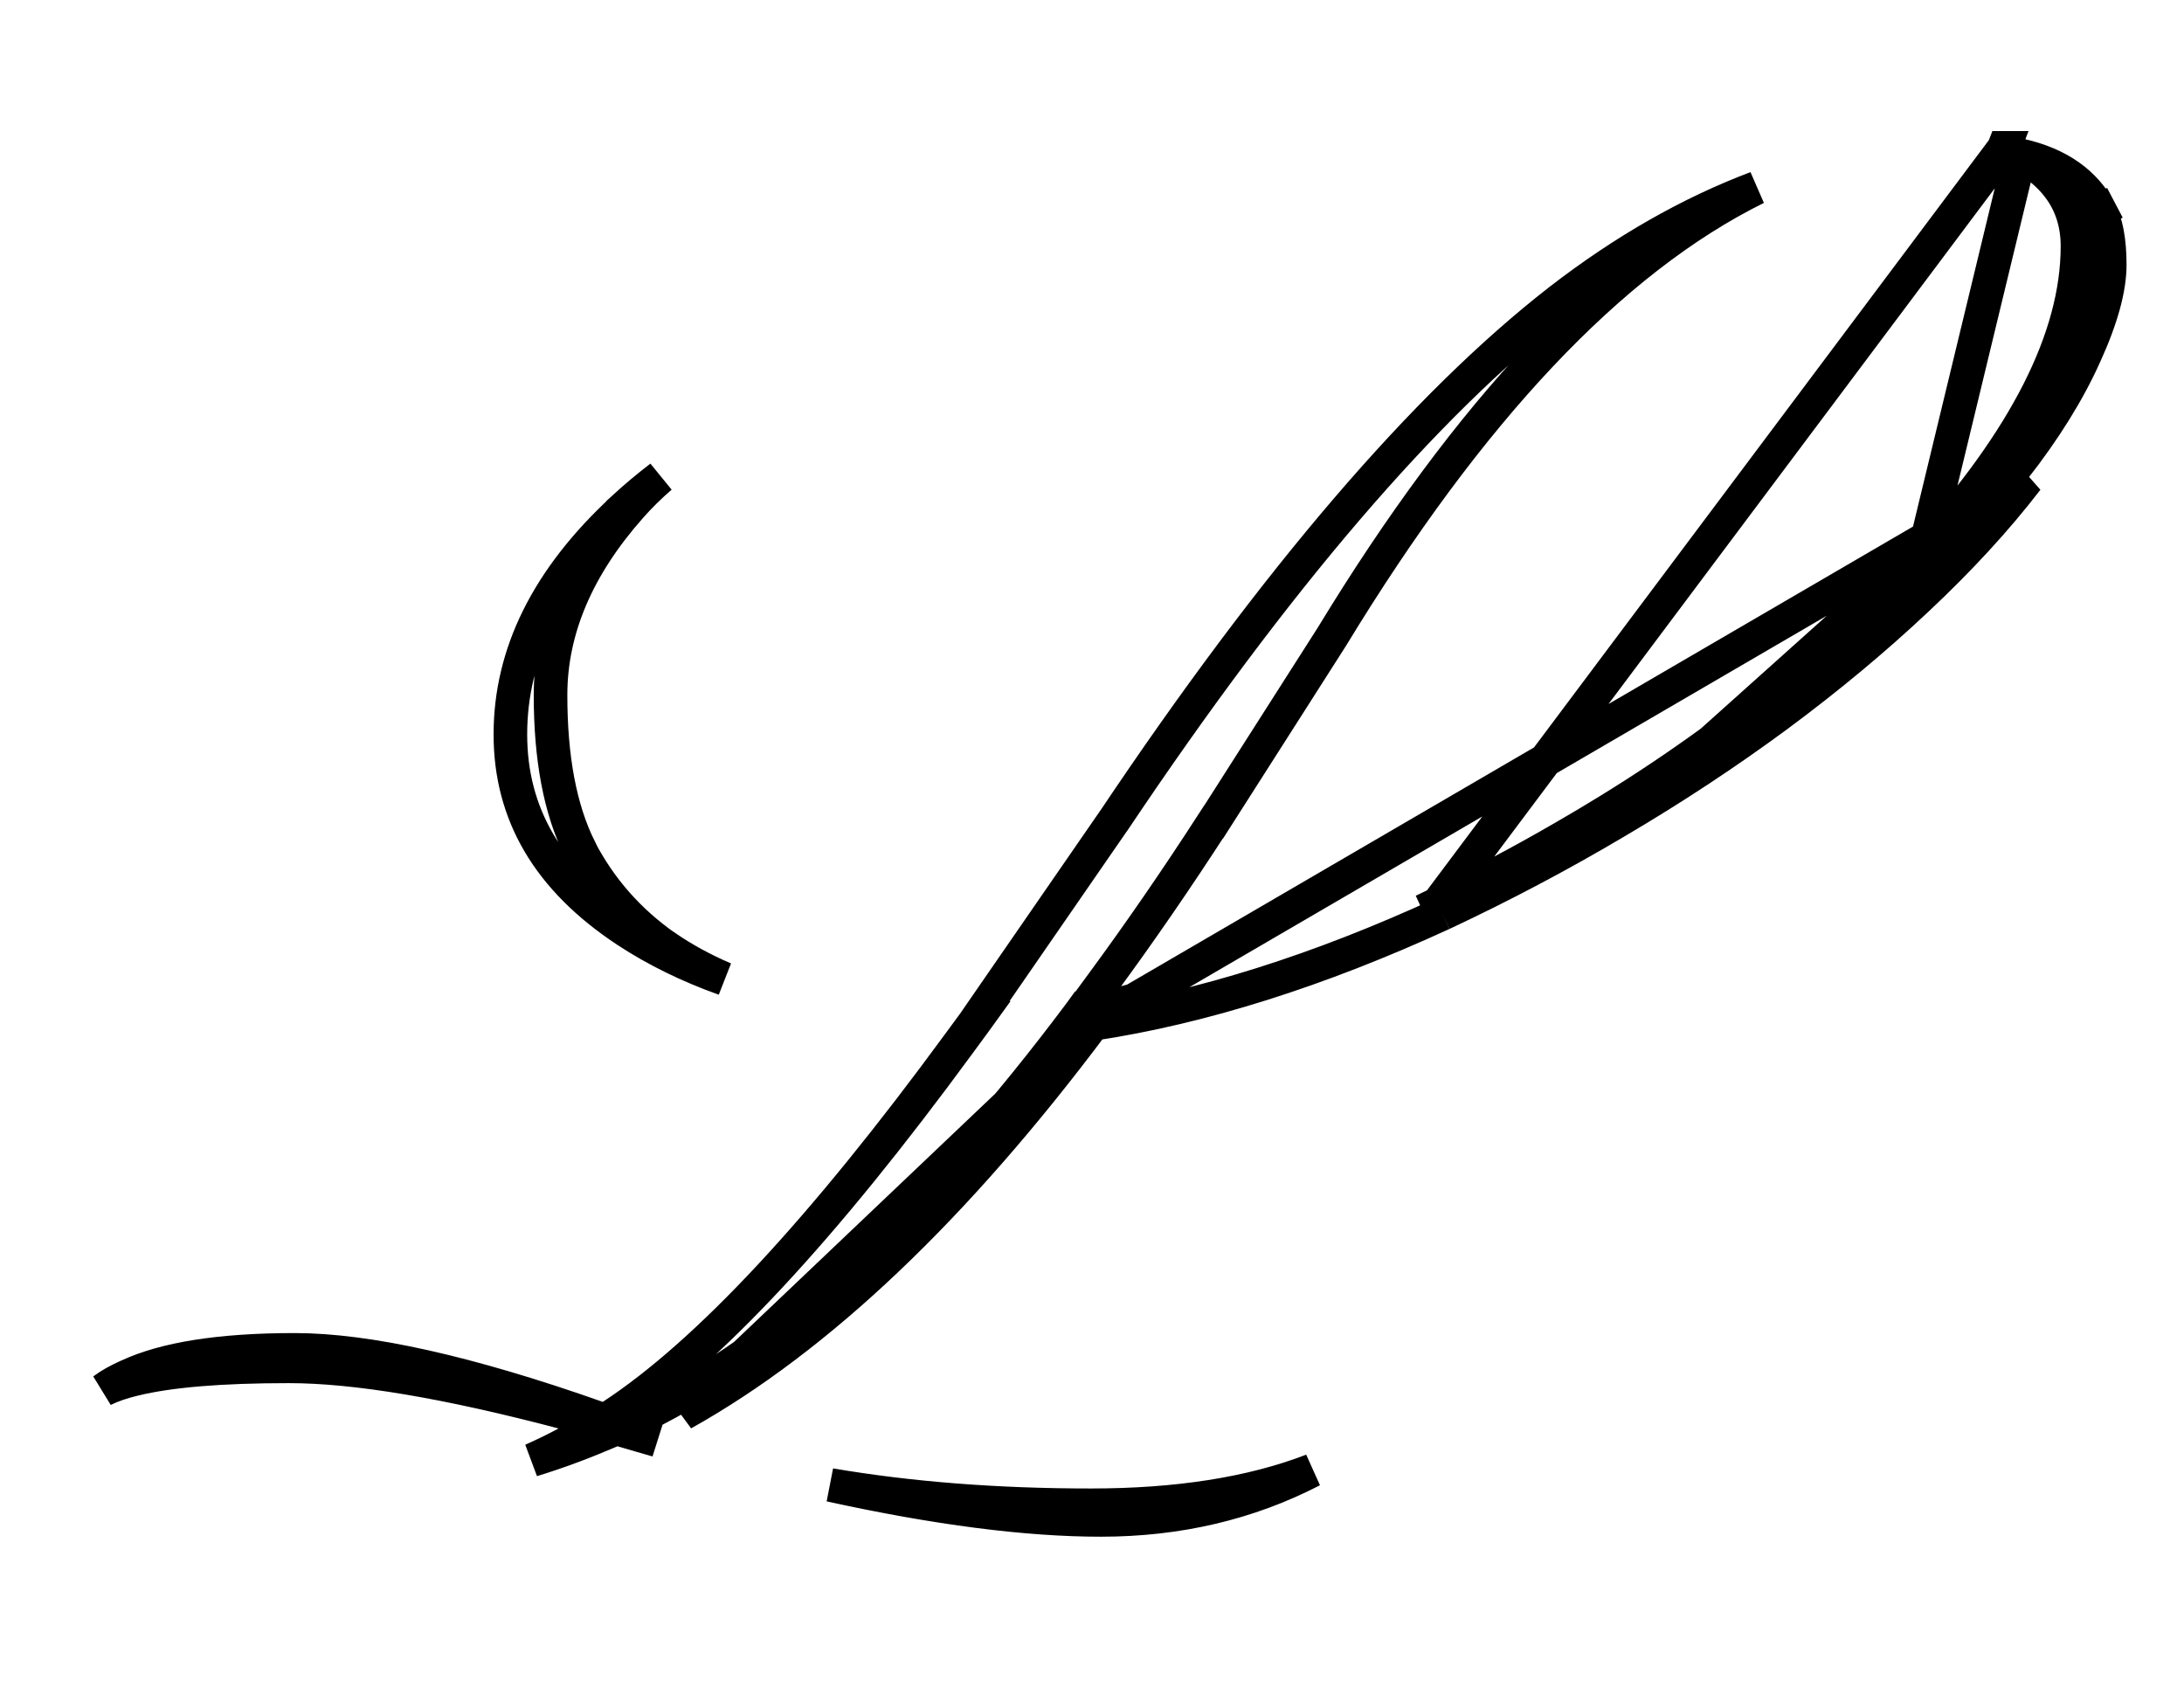
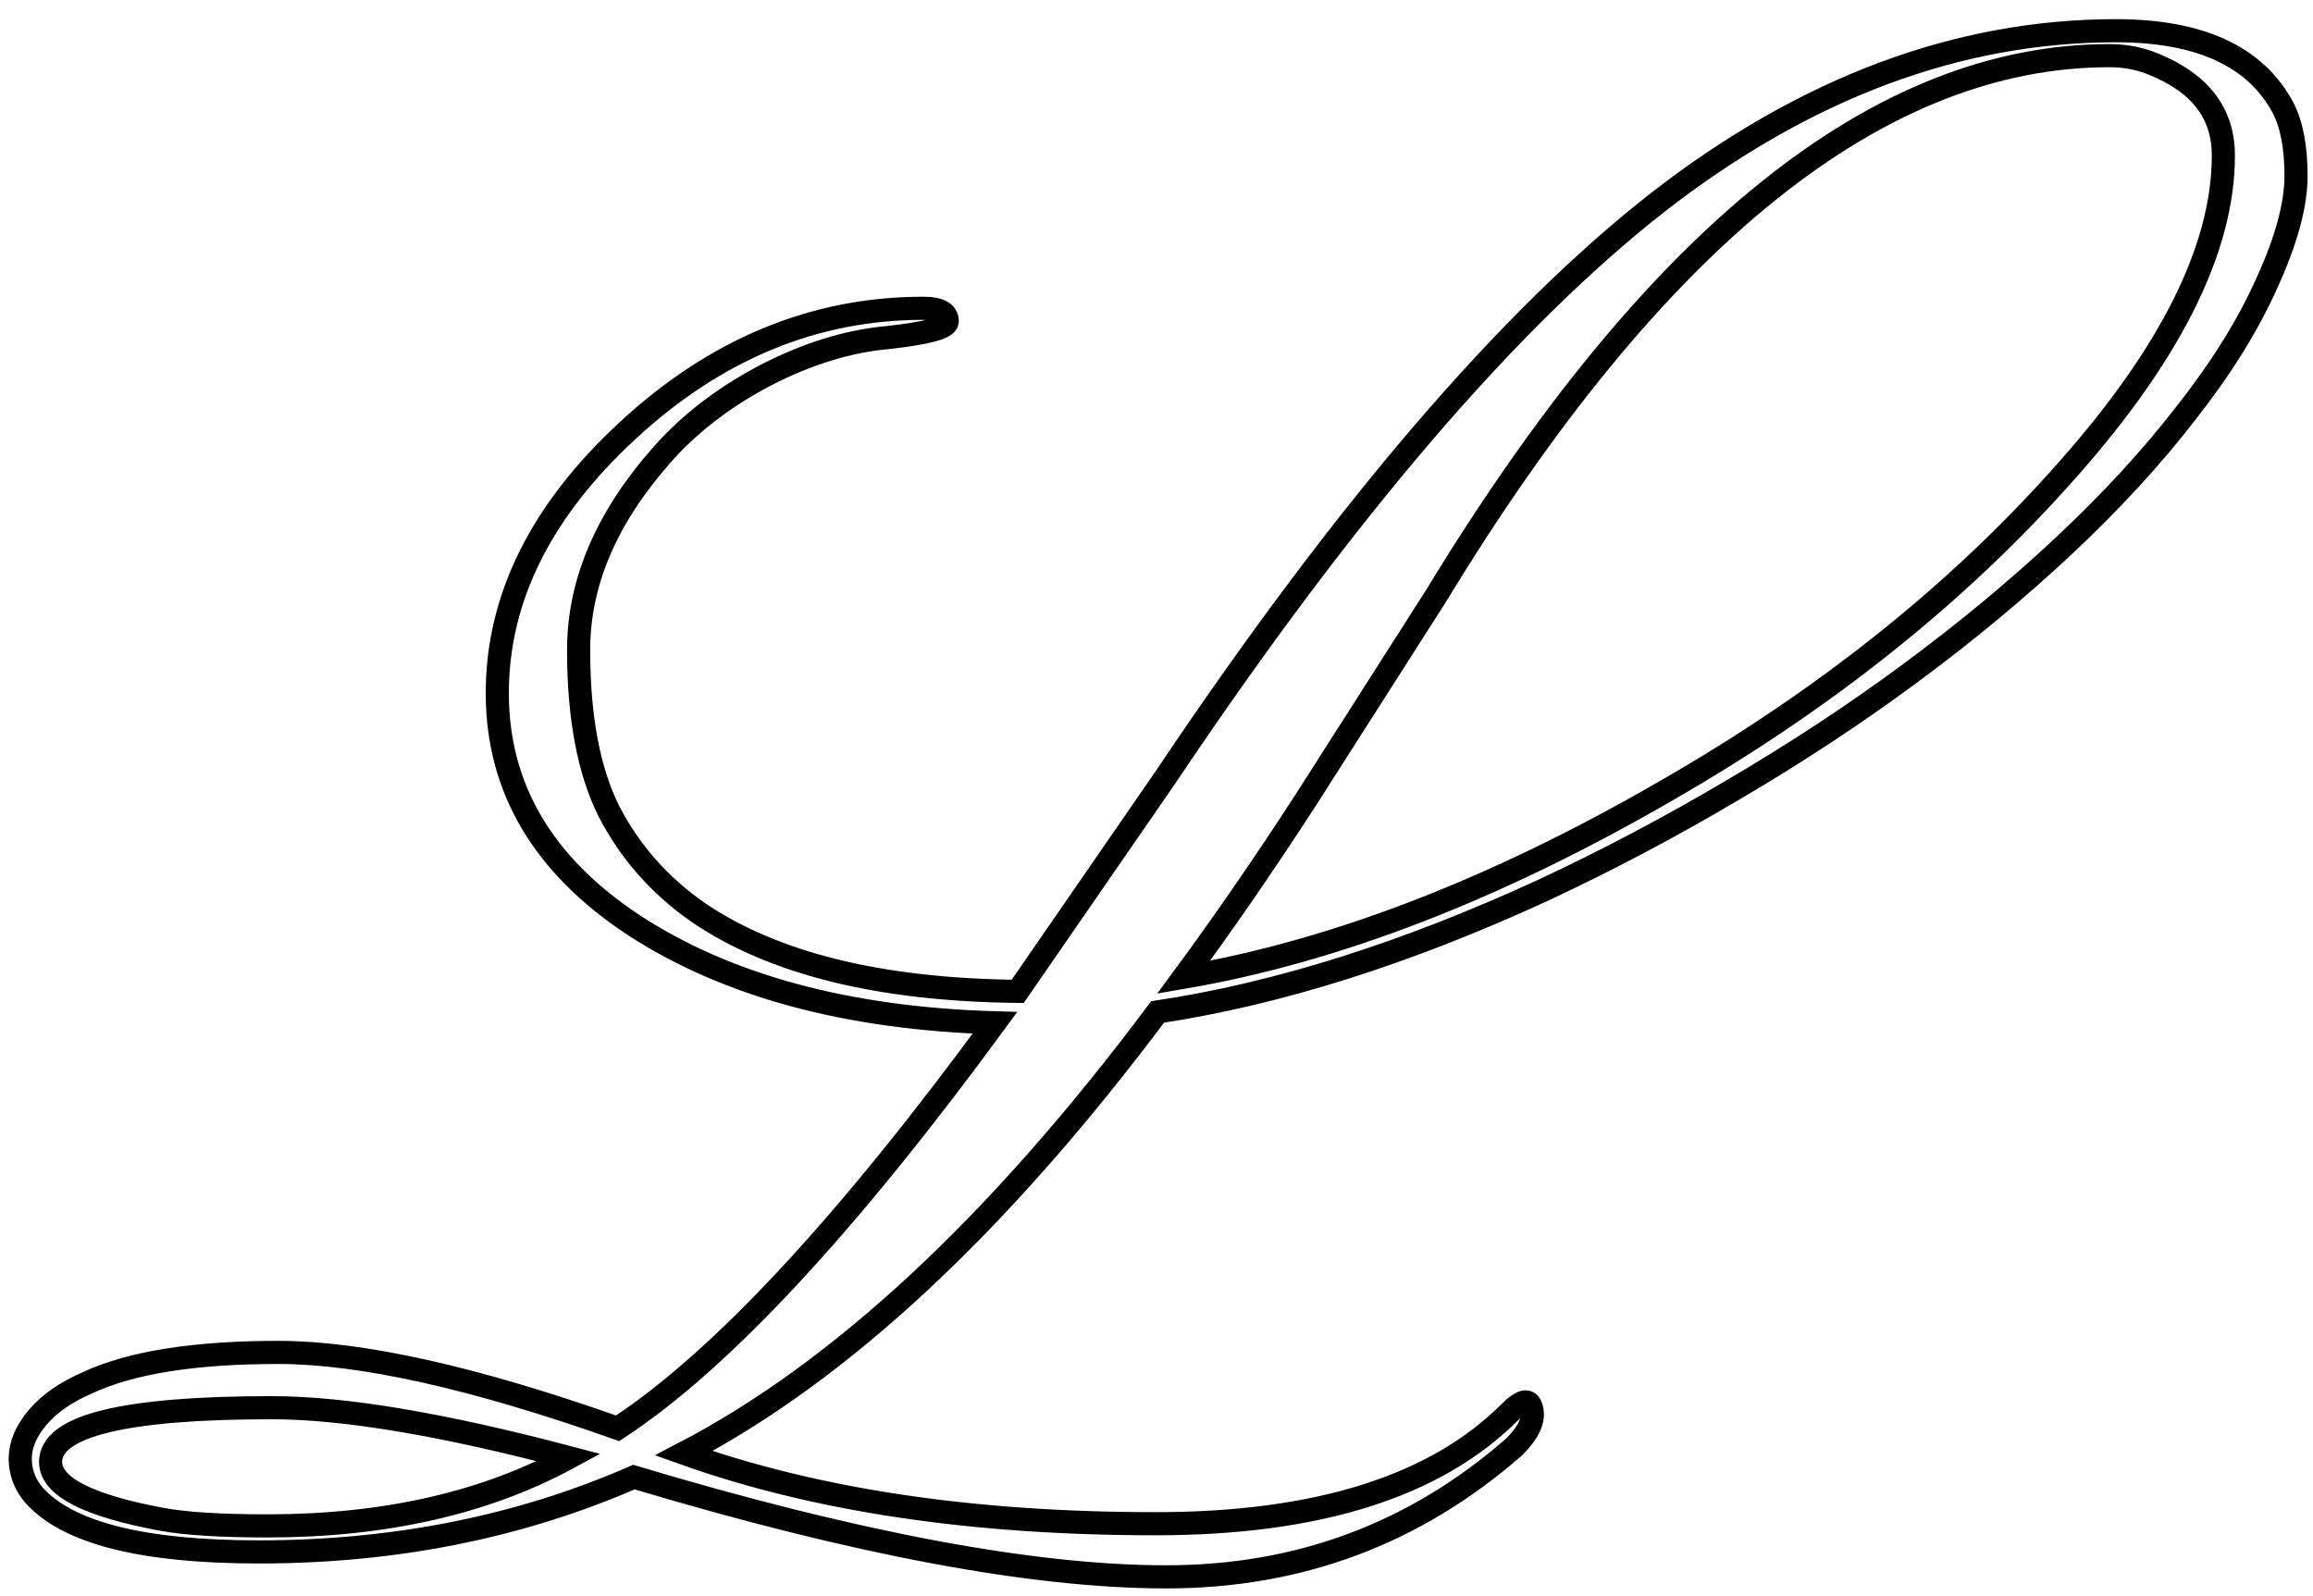
- <svg xmlns="http://www.w3.org/2000/svg" width="13" height="10" viewBox="0 0 13 10" fill="none">
-   <path d="M8.586 5.438C7.848 5.777 7.154 5.996 6.506 6.094M8.586 5.438C8.938 5.273 9.281 5.092 9.617 4.893C9.957 4.693 10.277 4.482 10.578 4.26C10.879 4.037 11.156 3.807 11.41 3.568C11.664 3.33 11.883 3.092 12.066 2.854L6.506 6.094M8.586 5.438L8.559 5.379L11.929 0.88M8.586 5.438L8.559 5.379C8.804 5.262 9.052 5.131 9.304 4.985M6.506 6.094C5.687 7.188 4.873 7.962 4.065 8.414L6.506 6.094ZM9.304 4.985C9.304 4.985 9.304 4.985 9.304 4.985L9.292 4.964C9.292 4.964 9.292 4.964 9.292 4.964L9.304 4.985C9.304 4.985 9.304 4.985 9.304 4.985ZM9.304 4.985C9.396 4.932 9.487 4.878 9.576 4.823C9.576 4.823 9.576 4.823 9.576 4.823C9.789 4.692 9.992 4.556 10.186 4.415M10.186 4.415C10.3 4.338 10.41 4.26 10.519 4.179C10.816 3.959 11.091 3.731 11.342 3.495C11.592 3.26 11.807 3.026 11.987 2.792L11.988 2.792C12.171 2.558 12.311 2.333 12.409 2.115L12.409 2.115C12.512 1.89 12.558 1.712 12.558 1.576C12.558 1.428 12.536 1.324 12.499 1.254M10.186 4.415C10.663 4.068 11.086 3.689 11.455 3.278M10.186 4.415L11.455 3.278M12.499 1.254C12.5 1.254 12.5 1.254 12.5 1.254L12.588 1.207L12.499 1.253C12.499 1.253 12.499 1.254 12.499 1.254ZM12.499 1.254C12.412 1.091 12.259 0.977 12.024 0.924M12.024 0.924C11.994 0.908 11.962 0.894 11.929 0.88M12.024 0.924C12.117 0.974 12.194 1.036 12.251 1.111C12.329 1.212 12.366 1.332 12.366 1.465C12.366 2.014 12.051 2.619 11.455 3.278M12.024 0.924L11.455 3.278M11.929 0.88C11.929 0.88 11.929 0.88 11.929 0.88L11.919 0.906C11.918 0.906 11.918 0.906 11.918 0.906L11.928 0.88C11.928 0.88 11.929 0.88 11.929 0.88ZM11.455 3.278C11.455 3.278 11.455 3.278 11.455 3.278L11.381 3.211L11.455 3.278C11.455 3.278 11.455 3.278 11.455 3.278ZM3.704 8.512L3.669 8.501L3.636 8.516C3.483 8.582 3.327 8.641 3.167 8.69C3.237 8.659 3.305 8.626 3.372 8.59L3.593 8.47L3.35 8.405C2.667 8.225 2.122 8.132 1.719 8.132C1.318 8.132 1.01 8.157 0.798 8.209C0.73 8.225 0.668 8.246 0.615 8.272C0.655 8.242 0.704 8.215 0.762 8.189L0.762 8.189L0.765 8.188C0.98 8.088 1.306 8.034 1.754 8.034C2.186 8.034 2.784 8.166 3.555 8.438L3.601 8.455L3.643 8.427C4.213 8.054 4.902 7.311 5.708 6.211L5.802 6.083L5.802 6.083L5.807 6.076L5.82 6.058L5.819 6.058L5.832 6.039L6.629 4.885L6.629 4.885L6.63 4.884C7.596 3.442 8.48 2.413 9.28 1.79C9.666 1.491 10.058 1.268 10.455 1.118C9.586 1.548 8.744 2.448 7.927 3.791L7.225 4.891C7.225 4.891 7.225 4.891 7.224 4.891C7.003 5.233 6.783 5.552 6.566 5.847L6.453 6.001L6.45 6.001L6.426 6.034C5.571 7.176 4.728 7.958 3.899 8.39L3.696 8.496L3.911 8.572C3.843 8.553 3.774 8.532 3.704 8.512ZM6.715 5.957L6.727 5.966C6.73 5.961 6.733 5.957 6.737 5.952C6.729 5.954 6.722 5.955 6.715 5.957ZM6.494 8.959C7.007 8.959 7.448 8.891 7.811 8.751C7.43 8.948 7.011 9.046 6.553 9.046C6.112 9.046 5.575 8.977 4.942 8.838C5.417 8.919 5.934 8.959 6.494 8.959ZM3.965 5.637C4.07 5.709 4.186 5.772 4.312 5.826C4.099 5.75 3.905 5.655 3.731 5.541C3.262 5.232 3.038 4.844 3.038 4.371C3.038 3.894 3.255 3.446 3.709 3.027L3.709 3.026C3.782 2.959 3.857 2.896 3.932 2.839C3.868 2.895 3.808 2.953 3.753 3.016C3.44 3.369 3.277 3.743 3.277 4.137C3.277 4.509 3.333 4.817 3.452 5.054L3.452 5.054L3.452 5.056C3.573 5.289 3.744 5.483 3.964 5.637L3.965 5.637Z" stroke="black" stroke-width="0.2" />
+ <svg xmlns="http://www.w3.org/2000/svg" width="100" height="69" viewBox="0 0 100 69" fill="none">
+   <path d="M27.406 63.859C22.469 66.016 17.062 67.094 11.188 67.094C6.188 67.094 2.953 66.281 1.484 64.656C1.078 64.188 0.875 63.656 0.875 63.062C0.875 62.469 1.125 61.875 1.625 61.281C2.125 60.688 2.844 60.188 3.781 59.781C5.656 58.906 8.406 58.469 12.031 58.469C15.625 58.469 20.516 59.562 26.703 61.75C31.141 58.844 36.578 53 43.016 44.219C36.641 44.031 31.438 42.625 27.406 40C23.469 37.406 21.5 34.062 21.5 29.969C21.5 25.875 23.375 22.094 27.125 18.625C30.938 15.094 35.203 13.328 39.922 13.328C40.609 13.328 40.953 13.516 40.953 13.891C40.953 14.172 40.094 14.406 38.375 14.594C36.656 14.75 34.891 15.297 33.078 16.234C31.297 17.172 29.812 18.312 28.625 19.656C26.219 22.375 25.016 25.188 25.016 28.094C25.016 31 25.453 33.328 26.328 35.078C27.234 36.828 28.516 38.281 30.172 39.438C33.422 41.656 38.031 42.797 44 42.859L50.375 33.625C58.125 22.062 65.25 13.75 71.75 8.688C78.094 3.781 84.672 1.328 91.484 1.328C95.109 1.328 97.516 2.438 98.703 4.656C99.078 5.375 99.266 6.359 99.266 7.609C99.266 8.859 98.844 10.406 98 12.25C97.188 14.062 96.031 15.922 94.531 17.828C93.062 19.734 91.312 21.641 89.281 23.547C87.25 25.453 85.031 27.297 82.625 29.078C80.219 30.859 77.656 32.547 74.938 34.141C72.25 35.734 69.5 37.188 66.688 38.5C60.781 41.219 55.234 42.969 50.047 43.75C43.172 52.938 36.344 59.297 29.562 62.828C35.25 64.859 42.047 65.875 49.953 65.875C56.953 65.875 62.062 64.266 65.281 61.047C65.75 60.578 66.047 60.484 66.172 60.766C66.391 61.266 66.156 61.859 65.469 62.547C61.188 66.297 56.172 68.172 50.422 68.172C44.672 68.172 37 66.734 27.406 63.859ZM51.172 42.25C57.734 41.125 64.688 38.438 72.031 34.188C78.781 30.312 84.453 25.812 89.047 20.688C93.766 15.469 96.125 10.812 96.125 6.719C96.125 4.906 95.125 3.594 93.125 2.781C92.531 2.531 91.891 2.406 91.203 2.406C81.266 2.406 71.562 10.188 62.094 25.75L56.469 34.562C54.688 37.312 52.922 39.875 51.172 42.25ZM11.75 60.859C5.375 60.859 2.188 61.641 2.188 63.203C2.188 64.266 3.797 65.094 7.016 65.688C8.047 65.875 9.562 65.969 11.562 65.969C16.625 65.969 20.969 64.984 24.594 63.016C19.156 61.578 14.875 60.859 11.75 60.859Z" stroke="black" />
</svg>
